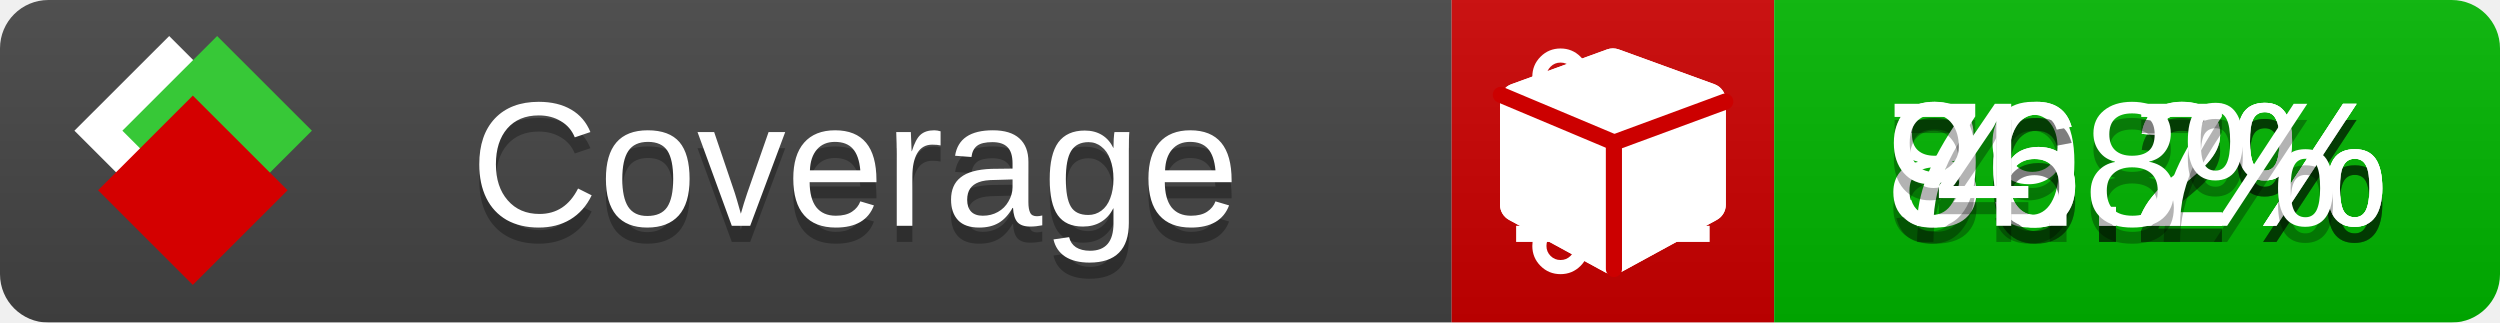
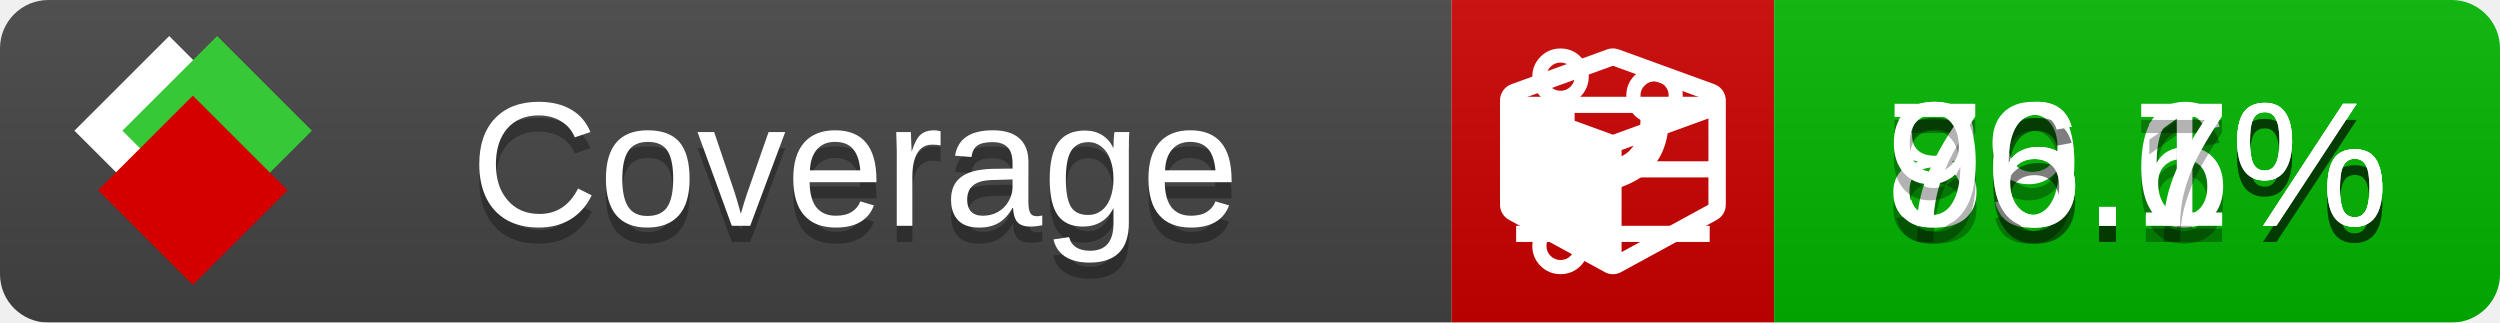
<svg xmlns="http://www.w3.org/2000/svg" xmlns:xlink="http://www.w3.org/1999/xlink" width="155" height="20">
  <style type="text/css">
          
            @keyframes fade1 {
                0% { visibility: visible; opacity: 1; }
-                23% { visibility: visible; opacity: 1; }
-                25% { visibility: hidden; opacity: 0; }
-                48% { visibility: hidden; opacity: 0; }
-                50% { visibility: hidden; opacity: 0; }
-                73% { visibility: hidden; opacity: 0; }
-                75% { visibility: hidden; opacity: 0; }
-                98% { visibility: hidden; opacity: 0; }
+                27% { visibility: visible; opacity: 1; }
+                33% { visibility: hidden; opacity: 0; }
+                60% { visibility: hidden; opacity: 0; }
+                66% { visibility: hidden; opacity: 0; }
+                93% { visibility: hidden; opacity: 0; }
              100% { visibility: visible; opacity: 1; }
            }
            @keyframes fade2 {
                0% { visibility: hidden; opacity: 0; }
-                23% { visibility: hidden; opacity: 0; }
-                25% { visibility: visible; opacity: 1; }
-                48% { visibility: visible; opacity: 1; }
-                50% { visibility: hidden; opacity: 0; }
-                73% { visibility: hidden; opacity: 0; }
-                75% { visibility: hidden; opacity: 0; }
-                98% { visibility: hidden; opacity: 0; }
+                27% { visibility: hidden; opacity: 0; }
+                33% { visibility: visible; opacity: 1; }
+                60% { visibility: visible; opacity: 1; }
+                66% { visibility: hidden; opacity: 0; }
+                93% { visibility: hidden; opacity: 0; }
              100% { visibility: hidden; opacity: 0; }
            }
            @keyframes fade3 {
                0% { visibility: hidden; opacity: 0; }
-                23% { visibility: hidden; opacity: 0; }
-                25% { visibility: hidden; opacity: 0; }
-                48% { visibility: hidden; opacity: 0; }
-                50% { visibility: visible; opacity: 1; }
-                73% { visibility: visible; opacity: 1; }
-                75% { visibility: hidden; opacity: 0; }
-                98% { visibility: hidden; opacity: 0; }
-               100% { visibility: hidden; opacity: 0; }
-             }
-             @keyframes fade4 {
-                 0% { visibility: hidden; opacity: 0; }
-                23% { visibility: hidden; opacity: 0; }
-                25% { visibility: hidden; opacity: 0; }
-                48% { visibility: hidden; opacity: 0; }
-                50% { visibility: hidden; opacity: 0; }
-                73% { visibility: hidden; opacity: 0; }
-                75% { visibility: visible; opacity: 1; }
-                98% { visibility: visible; opacity: 1; }
+                27% { visibility: hidden; opacity: 0; }
+                33% { visibility: hidden; opacity: 0; }
+                60% { visibility: hidden; opacity: 0; }
+                66% { visibility: visible; opacity: 1; }
+                93% { visibility: visible; opacity: 1; }
              100% { visibility: hidden; opacity: 0; }
            }
            .linecoverage {
                animation-duration: 15s;
                animation-name: fade1;
                animation-iteration-count: infinite;
            }
            .branchcoverage {
                animation-duration: 15s;
                animation-name: fade2;
                animation-iteration-count: infinite;
            }
            .methodcoverage {
                animation-duration: 15s;
                animation-name: fade3;
-                 animation-iteration-count: infinite;
-             }
-             .fullmethodcoverage {
-                 animation-duration: 15s;
-                 animation-name: fade4;
                animation-iteration-count: infinite;
            }
          
    </style>
  <defs>
    <linearGradient id="gradient" x2="0" y2="100%">
      <stop offset="0" stop-color="#bbb" stop-opacity=".1" />
      <stop offset="1" stop-opacity=".1" />
    </linearGradient>
    <linearGradient id="c">
      <stop offset="0" stop-color="#d40000" />
      <stop offset="1" stop-color="#ff2a2a" />
    </linearGradient>
    <linearGradient id="a">
      <stop offset="0" stop-color="#e0e0de" />
      <stop offset="1" stop-color="#fff" />
    </linearGradient>
    <linearGradient id="b">
      <stop offset="0" stop-color="#37c837" />
      <stop offset="1" stop-color="#217821" />
    </linearGradient>
    <linearGradient xlink:href="#a" id="e" x1="106.44" x2="69.96" y1="-11.96" y2="-46.84" gradientTransform="matrix(-.8426 -.00045 -.00045 -.8426 -94.27 -75.82)" gradientUnits="userSpaceOnUse" />
    <linearGradient xlink:href="#b" id="f" x1="56.19" x2="77.97" y1="-23.45" y2="10.62" gradientTransform="matrix(.8426 .00045 .00045 .8426 94.27 75.82)" gradientUnits="userSpaceOnUse" />
    <linearGradient xlink:href="#c" id="g" x1="79.98" x2="132.9" y1="10.79" y2="10.79" gradientTransform="matrix(.8426 .00045 .00045 .8426 94.27 75.82)" gradientUnits="userSpaceOnUse" />
    <mask id="mask">
      <rect width="155" height="20" rx="3" fill="#fff" />
    </mask>
    <g id="icon" transform="matrix(.04486 0 0 .04481 -.48 -.63)">
      <rect width="52.92" height="52.92" x="-109.72" y="-27.13" fill="url(#e)" transform="rotate(-135)" />
      <rect width="52.92" height="52.92" x="70.19" y="-39.18" fill="url(#f)" transform="rotate(45)" />
      <rect width="52.92" height="52.92" x="80.05" y="-15.74" fill="url(#g)" transform="rotate(45)" />
    </g>
  </defs>
  <g mask="url(#mask)">
    <rect x="0" y="0" width="90" height="20" fill="#444" />
    <rect x="90" y="0" width="20" height="20" fill="#c00" />
    <rect x="110" y="0" width="45" height="20" fill="#00B600" />
    <rect x="0" y="0" width="155" height="20" fill="url(#gradient)" />
  </g>
  <g>
    <path class="linecoverage" stroke="#fff" d="M94 6.5 h12 M94 10.5 h12 M94 14.5 h12" />
    <path class="branchcoverage" fill="#fff" d="m 97.628,15.247 q 0,-0.364 -0.255,-0.619 -0.255,-0.255 -0.619,-0.255 -0.364,0 -0.619,0.255 -0.255,0.255 -0.255,0.619 0,0.364 0.255,0.619 0.255,0.255 0.619,0.255 0.364,0 0.619,-0.255 0.255,-0.255 0.255,-0.619 z m 0,-10.493 q 0,-0.364 -0.255,-0.619 -0.255,-0.255 -0.619,-0.255 -0.364,0 -0.619,0.255 -0.255,0.255 -0.255,0.619 0,0.364 0.255,0.619 0.255,0.255 0.619,0.255 0.364,0 0.619,-0.255 0.255,-0.255 0.255,-0.619 z m 5.83,1.166 q 0,-0.364 -0.255,-0.619 -0.255,-0.255 -0.619,-0.255 -0.364,0 -0.619,0.255 -0.255,0.255 -0.255,0.619 0,0.364 0.255,0.619 0.255,0.255 0.619,0.255 0.364,0 0.619,-0.255 0.255,-0.255 0.255,-0.619 z m 0.874,0 q 0,0.474 -0.237,0.879 -0.237,0.405 -0.638,0.633 -0.018,2.614 -2.059,3.771 -0.619,0.346 -1.849,0.738 -1.166,0.364 -1.544,0.647 -0.378,0.282 -0.378,0.911 l 0,0.237 q 0.401,0.228 0.638,0.633 0.237,0.405 0.237,0.879 0,0.729 -0.51,1.239 -0.51,0.51 -1.239,0.51 -0.729,0 -1.239,-0.51 -0.51,-0.51 -0.51,-1.239 0,-0.474 0.237,-0.879 0.237,-0.405 0.638,-0.633 l 0,-7.469 q -0.401,-0.228 -0.638,-0.633 -0.237,-0.405 -0.237,-0.879 0,-0.729 0.51,-1.239 0.51,-0.51 1.239,-0.51 0.729,0 1.239,0.51 0.51,0.51 0.51,1.239 0,0.474 -0.237,0.879 -0.237,0.405 -0.638,0.633 l 0,4.527 q 0.492,-0.237 1.403,-0.519 0.501,-0.155 0.797,-0.269 0.296,-0.114 0.642,-0.282 0.346,-0.169 0.537,-0.36 0.191,-0.191 0.369,-0.465 0.178,-0.273 0.255,-0.633 0.077,-0.36 0.077,-0.833 -0.401,-0.228 -0.638,-0.633 -0.237,-0.405 -0.237,-0.879 0,-0.729 0.51,-1.239 0.51,-0.51 1.239,-0.51 0.729,0 1.239,0.51 0.51,0.51 0.51,1.239 z" />
    <path class="methodcoverage" fill="#fff" d="m 100.538,15.629 5.385,-2.936 v -5.351 l -5.385,1.96 z M 100,8.351 105.873,6.214 100,4.077 94.127,6.214 Z m 7,-2.12 v 6.462 q 0,0.294 -0.151,0.547 -0.151,0.252 -0.412,0.395 l -5.923,3.231 q -0.236,0.135 -0.513,0.135 -0.278,0 -0.513,-0.135 l -5.923,-3.231 Q 93.303,13.492 93.151,13.239 93,12.987 93,12.692 v -6.462 q 0,-0.337 0.194,-0.614 0.194,-0.278 0.513,-0.395 l 5.923,-2.154 q 0.185,-0.067 0.37,-0.067 0.185,0 0.37,0.067 l 5.923,2.154 q 0.32,0.118 0.513,0.395 Q 107,5.894 107,6.231 Z" />
-     <path class="fullmethodcoverage" fill="#fff" d="m 107,6.231 v 6.462 c 0,0.196 -0.051,0.379 -0.151,0.547 -0.101,0.168 -0.238,0.3 -0.412,0.395 l -5.923,3.231 c -0.157,0.09 -0.328,0.135 -0.513,0.135 -0.185,0 -0.356,-0.045 -0.513,-0.135 l -5.923,-3.231 C 93.39,13.539 93.252,13.407 93.151,13.239 93.05,13.071 93,12.889 93,12.692 v -6.462 c 0,-0.224 0.065,-0.429 0.194,-0.614 0.129,-0.185 0.3,-0.317 0.513,-0.395 l 5.923,-2.154 c 0.123,-0.045 0.247,-0.067 0.37,-0.067 0.123,0 0.247,0.022 0.37,0.067 l 5.923,2.154 c 0.213,0.079 0.384,0.21 0.513,0.395 0.129,0.185 0.194,0.39 0.194,0.614 z" />
-     <path class="fullmethodcoverage" style="fill:none;stroke:#cc0000;stroke-width:1;stroke-linecap:round;stroke-dasharray:none;stroke-opacity:1" d="m 100.064,16.677 -0.002,-7.833 6.906,-2.547" />
-     <path class="fullmethodcoverage" style="fill:none;stroke:#cc0000;stroke-width:1;stroke-linecap:round;stroke-dasharray:none;stroke-opacity:1" d="M 99.914,8.765 93.052,5.882" />
  </g>
  <g fill="#fff" text-anchor="middle" font-family="Verdana,Arial,Geneva,sans-serif" font-size="11">
    <a xlink:href="https://github.com/danielpalme/ReportGenerator" target="_top">
      <use xlink:href="#icon" transform="translate(3,1) scale(3.5)" />
    </a>
    <text x="53" y="15" fill="#010101" fill-opacity=".3">Coverage</text>
    <text x="53" y="14" fill="#fff">Coverage</text>
-     <text class="linecoverage" x="132.5" y="15" fill="#010101" fill-opacity=".3">89.2%</text>
-     <text class="linecoverage" x="132.5" y="14">89.2%</text>
-     <text class="branchcoverage" x="132.5" y="15" fill="#010101" fill-opacity=".3">76.2%</text>
-     <text class="branchcoverage" x="132.5" y="14">76.2%</text>
+     <text class="linecoverage" x="132.5" y="15" fill="#010101" fill-opacity=".3">89.6%</text>
+     <text class="linecoverage" x="132.5" y="14">89.6%</text>
+     <text class="branchcoverage" x="132.5" y="15" fill="#010101" fill-opacity=".3">76.1%</text>
+     <text class="branchcoverage" x="132.5" y="14">76.1%</text>
    <text class="methodcoverage" x="132.5" y="15" fill="#010101" fill-opacity=".3">96.7%</text>
    <text class="methodcoverage" x="132.5" y="14">96.7%</text>
-     <text class="fullmethodcoverage" x="132.5" y="15" fill="#010101" fill-opacity=".3">4.8%</text>
-     <text class="fullmethodcoverage" x="132.5" y="14">4.8%</text>
  </g>
  <g>
    <rect class="linecoverage" x="90" y="0" width="65" height="20" fill-opacity="0" />
    <rect class="branchcoverage" x="90" y="0" width="65" height="20" fill-opacity="0" />
    <rect class="methodcoverage" x="90" y="0" width="65" height="20" fill-opacity="0" />
-     <rect class="fullmethodcoverage" x="90" y="0" width="65" height="20" fill-opacity="0" />
  </g>
</svg>
